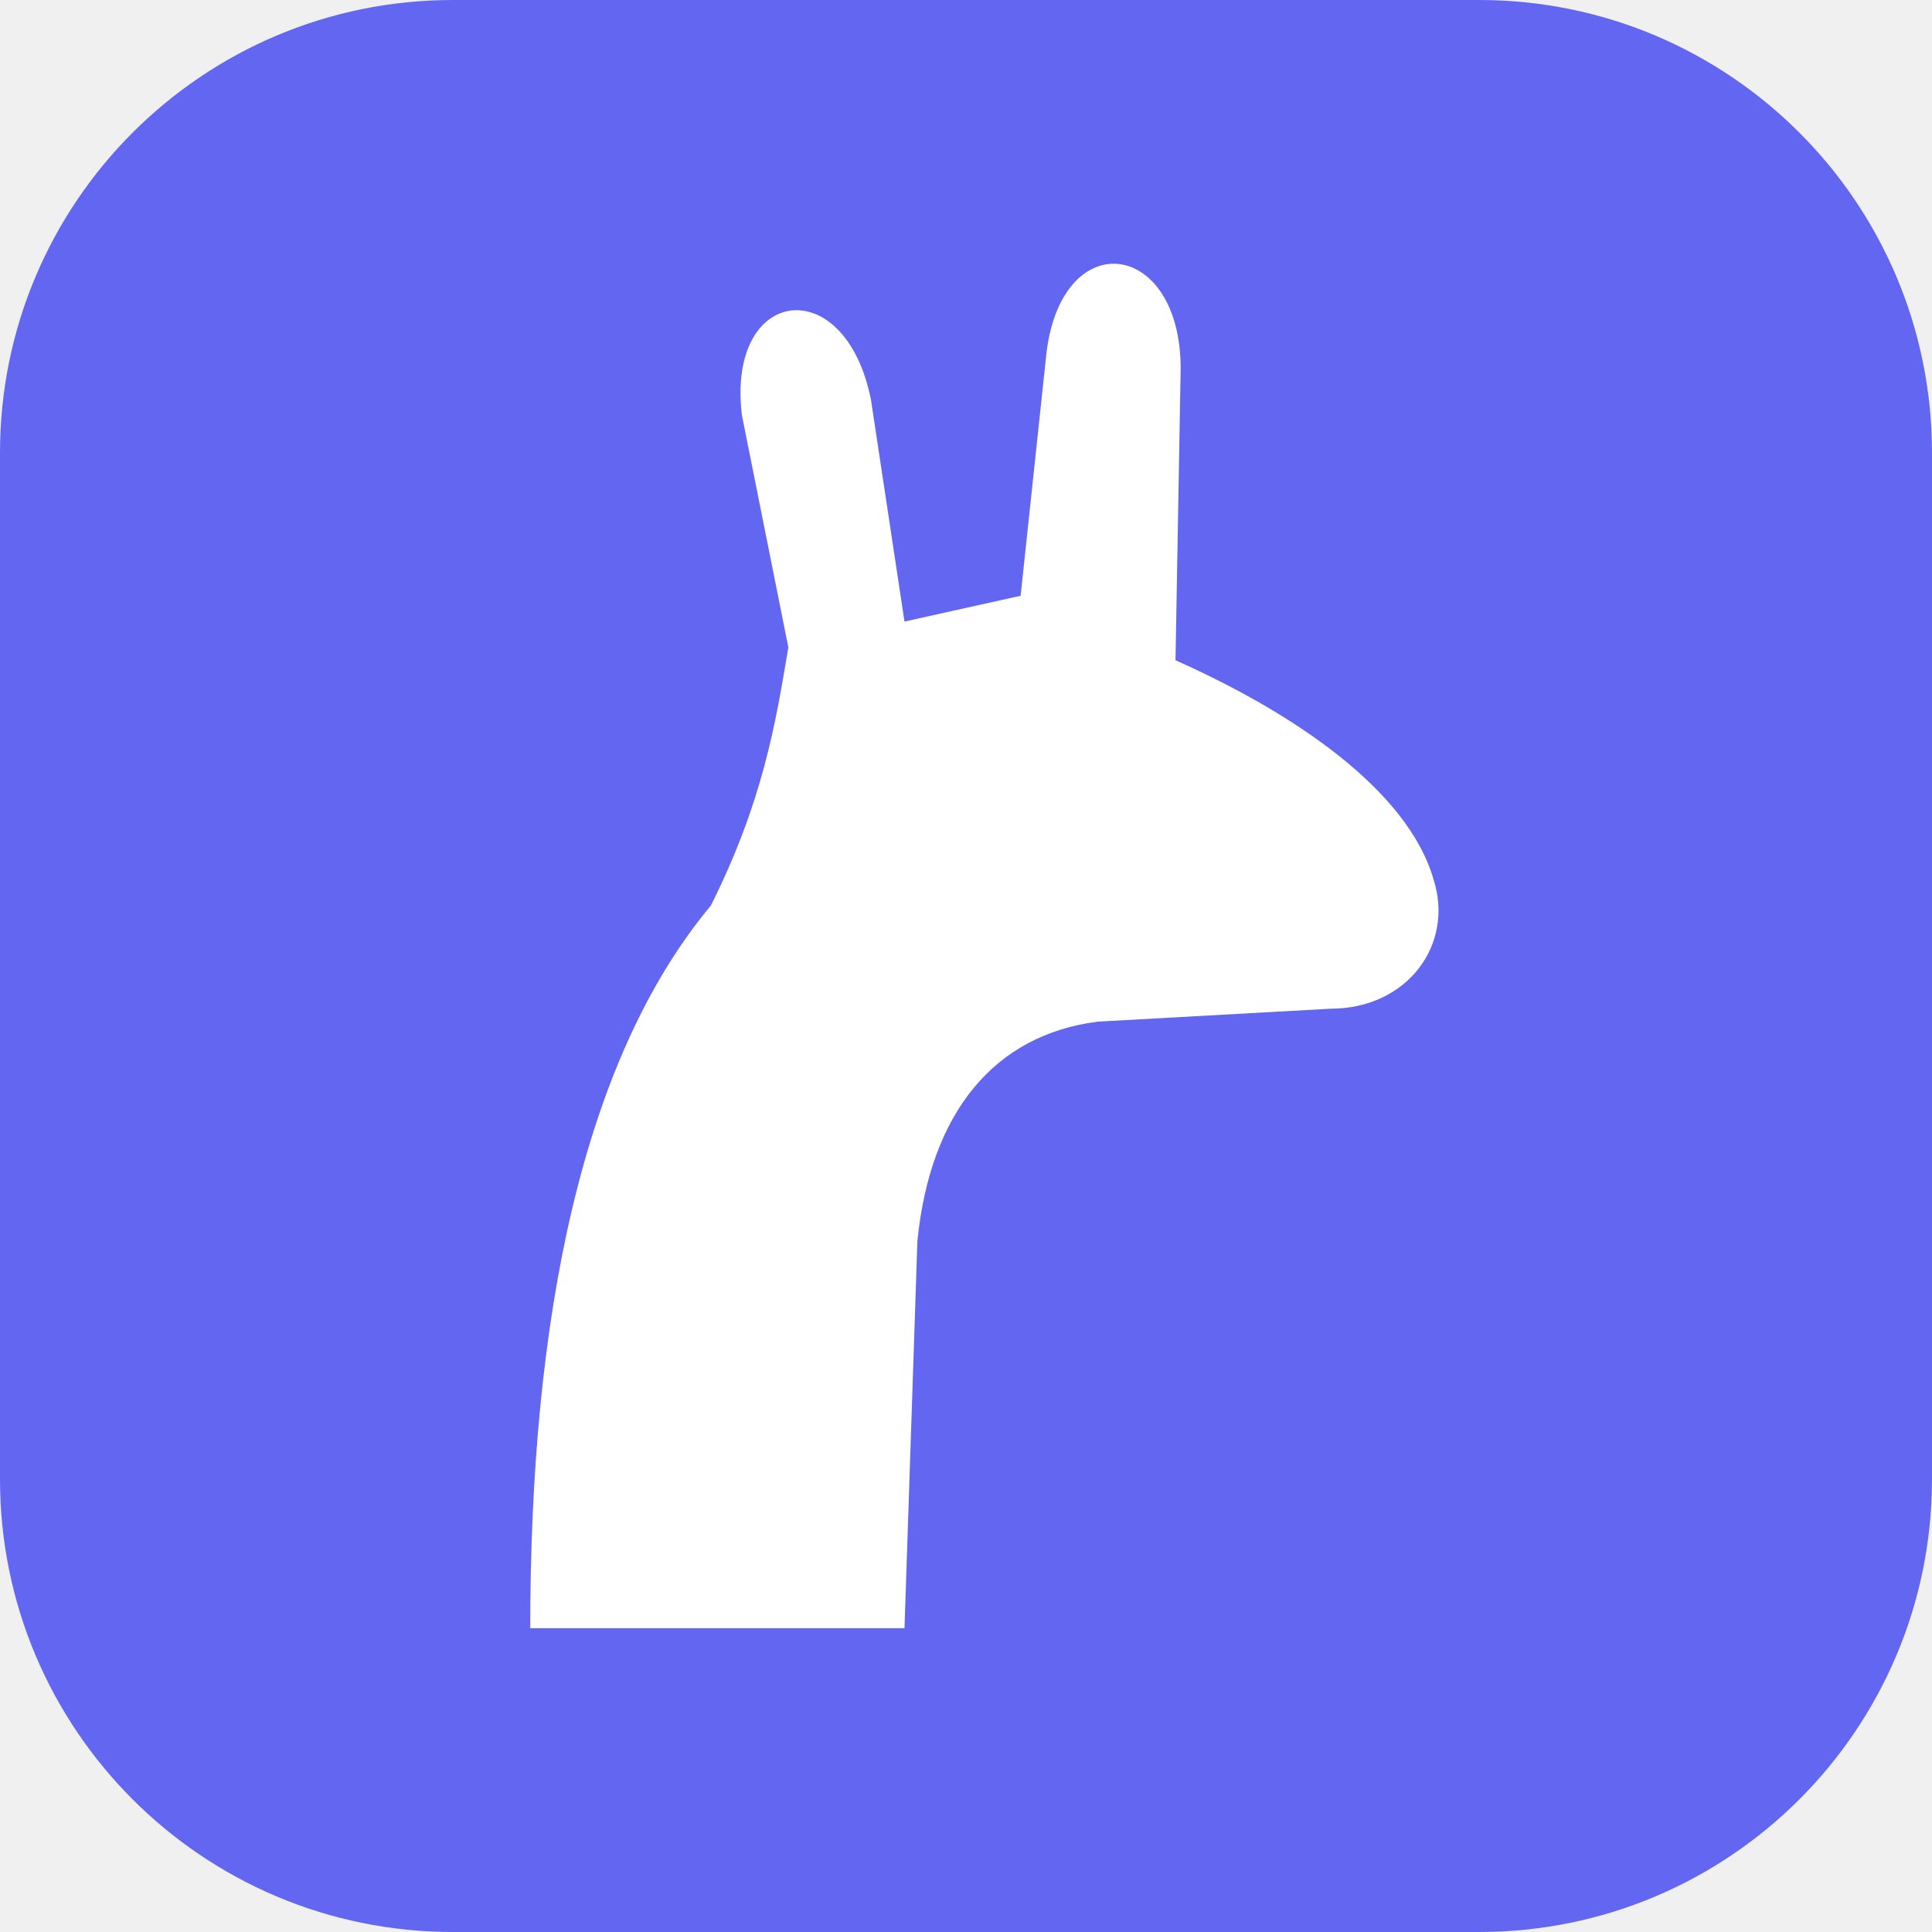
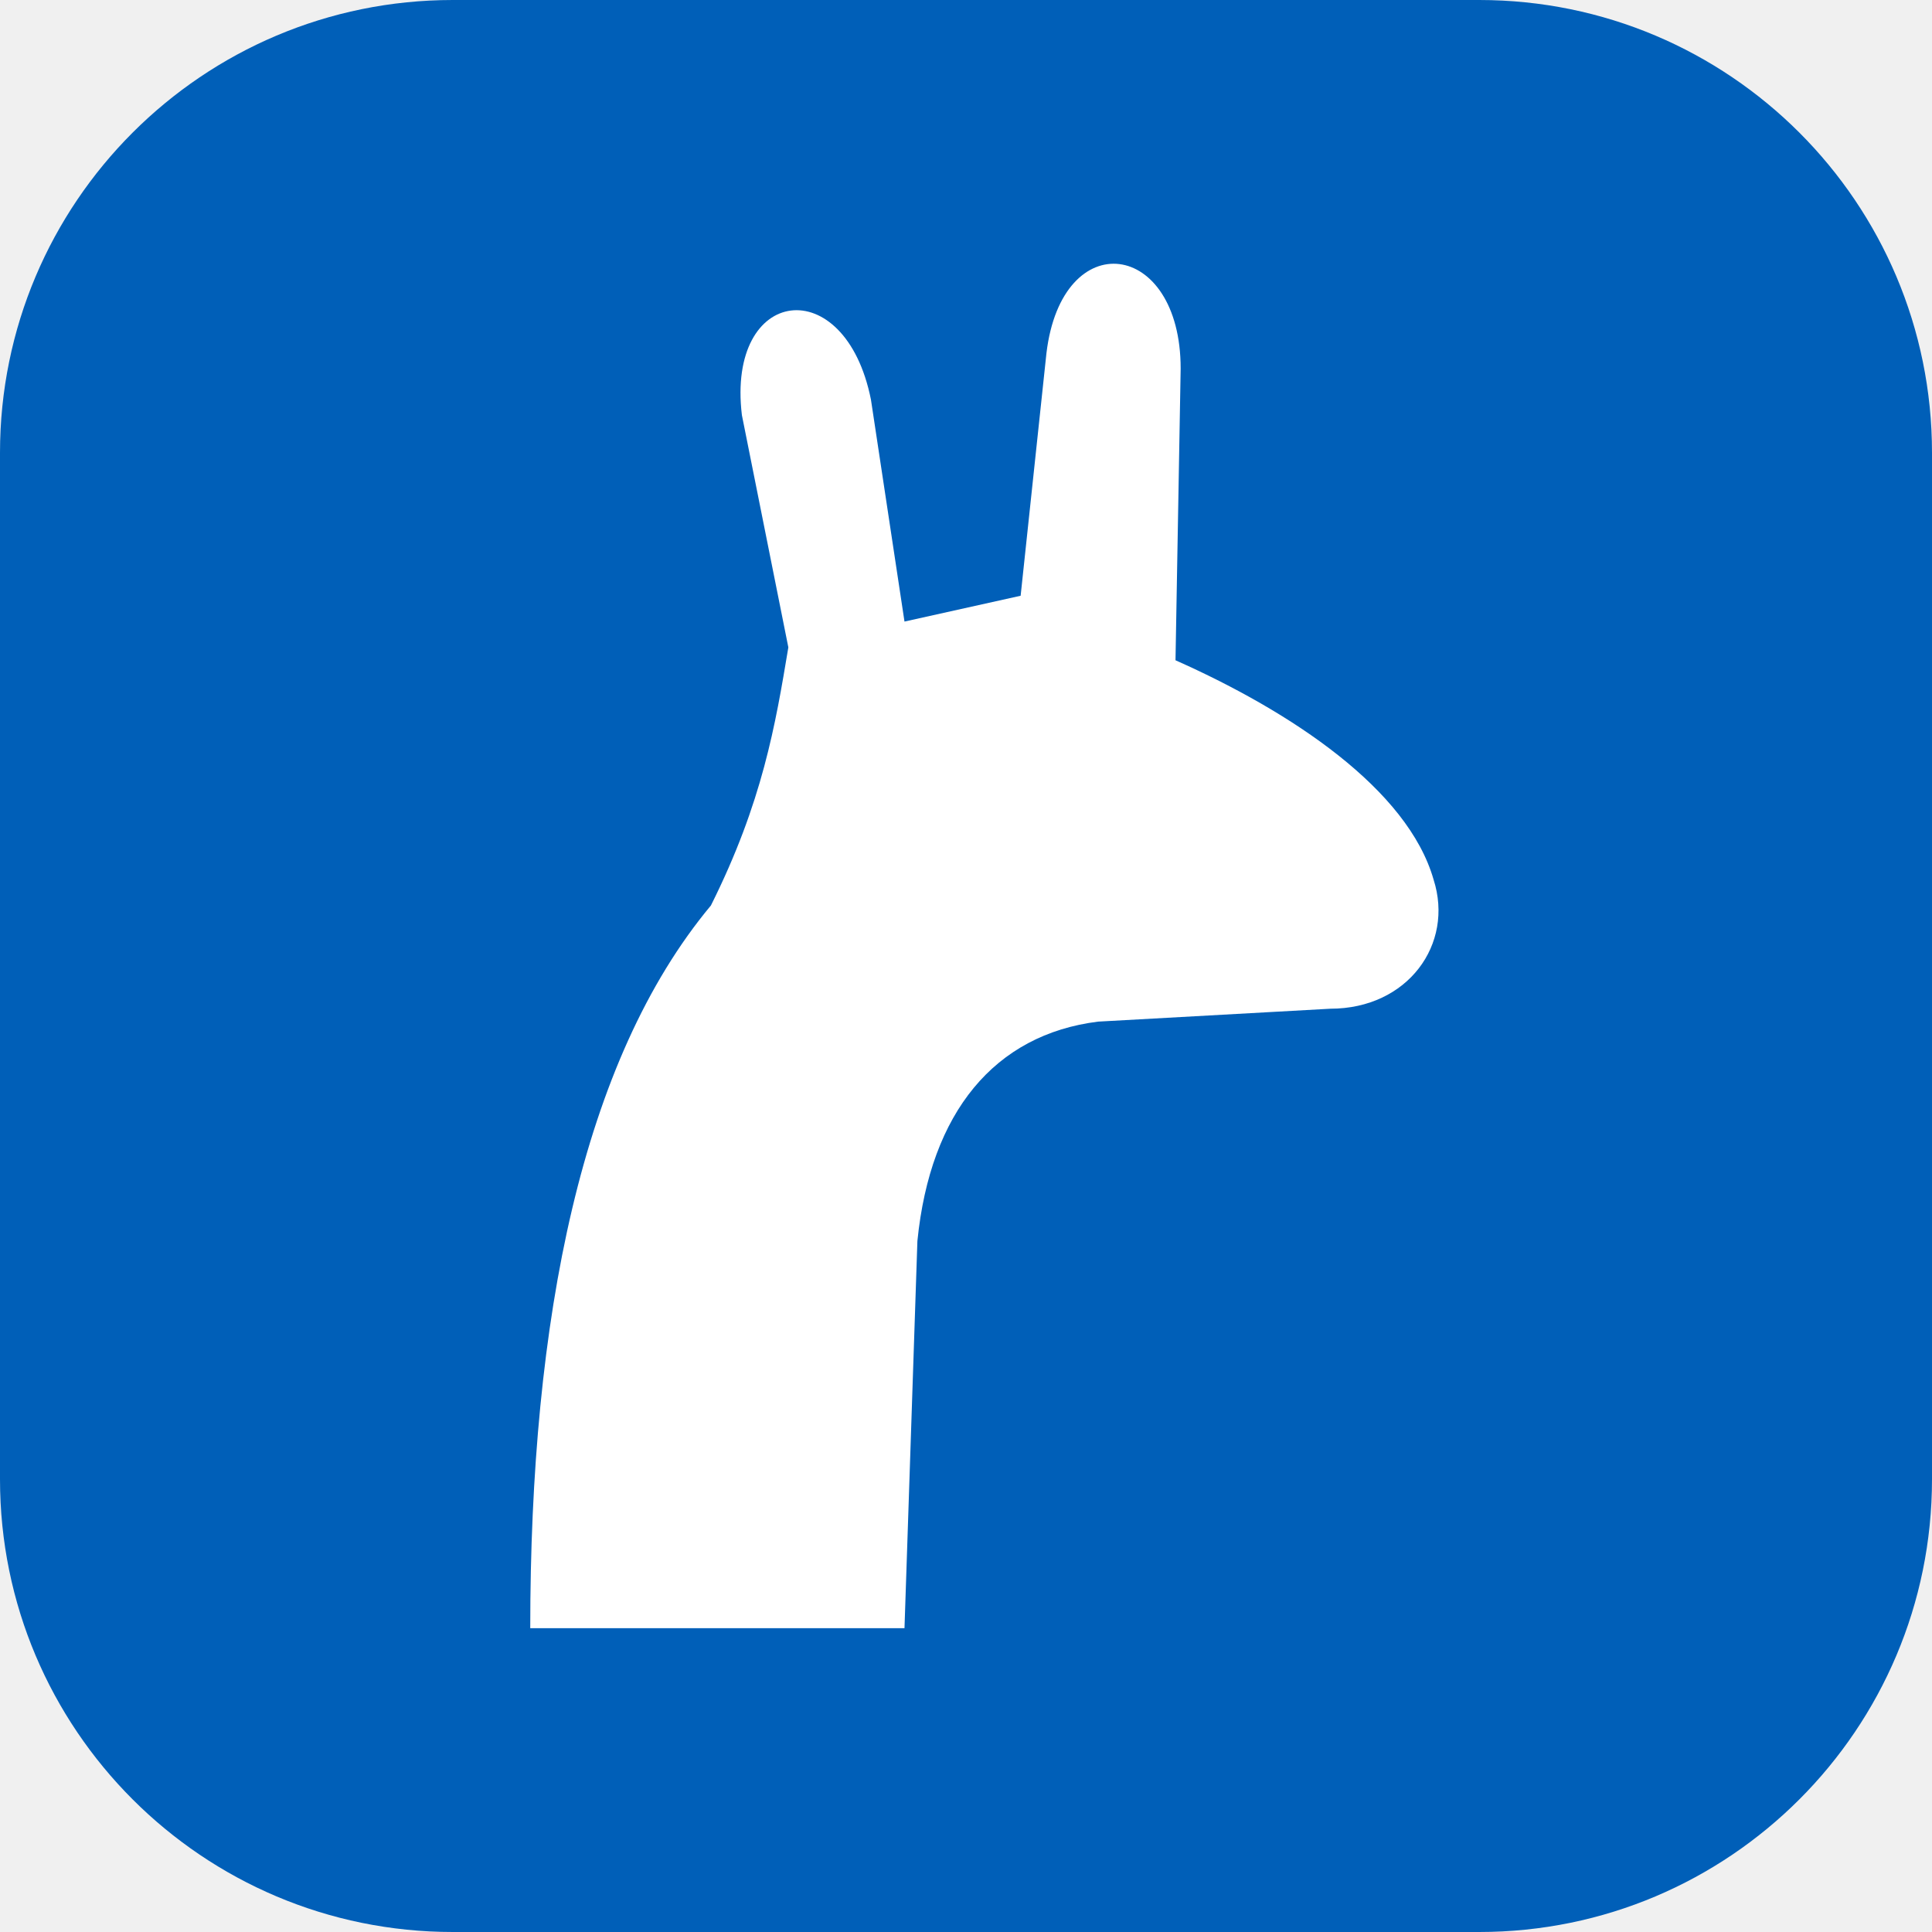
<svg xmlns="http://www.w3.org/2000/svg" viewBox="0 0 64 64" width="64" height="64" role="img" aria-label="llama.cpp Studio">
-   <rect width="64" height="64" rx="15" fill="#6366f1" />
+   <rect width="64" height="64" rx="15" fill="#005fb8" />
  <g fill="#ffffff" transform="translate(-2.1 5.2) scale(0.855)">
    <path d="M23 57 C23 45 25 35 30 29 C32 25 32.5 22 33 19       L31.2 10 C30.6 5 35.2 4.4 36.2 9.4 L37.5 18 L42 17 L43 7.6       C43.6 2.6 48.2 3.2 48.2 8.2 L48 19.5 C52.5 21.5 57 24.5 58 28       C58.8 30.5 57 33 54 33 L45 33.5 C41 34 38.5 37 38 42 L37.5 57 Z" />
  </g>
</svg>
